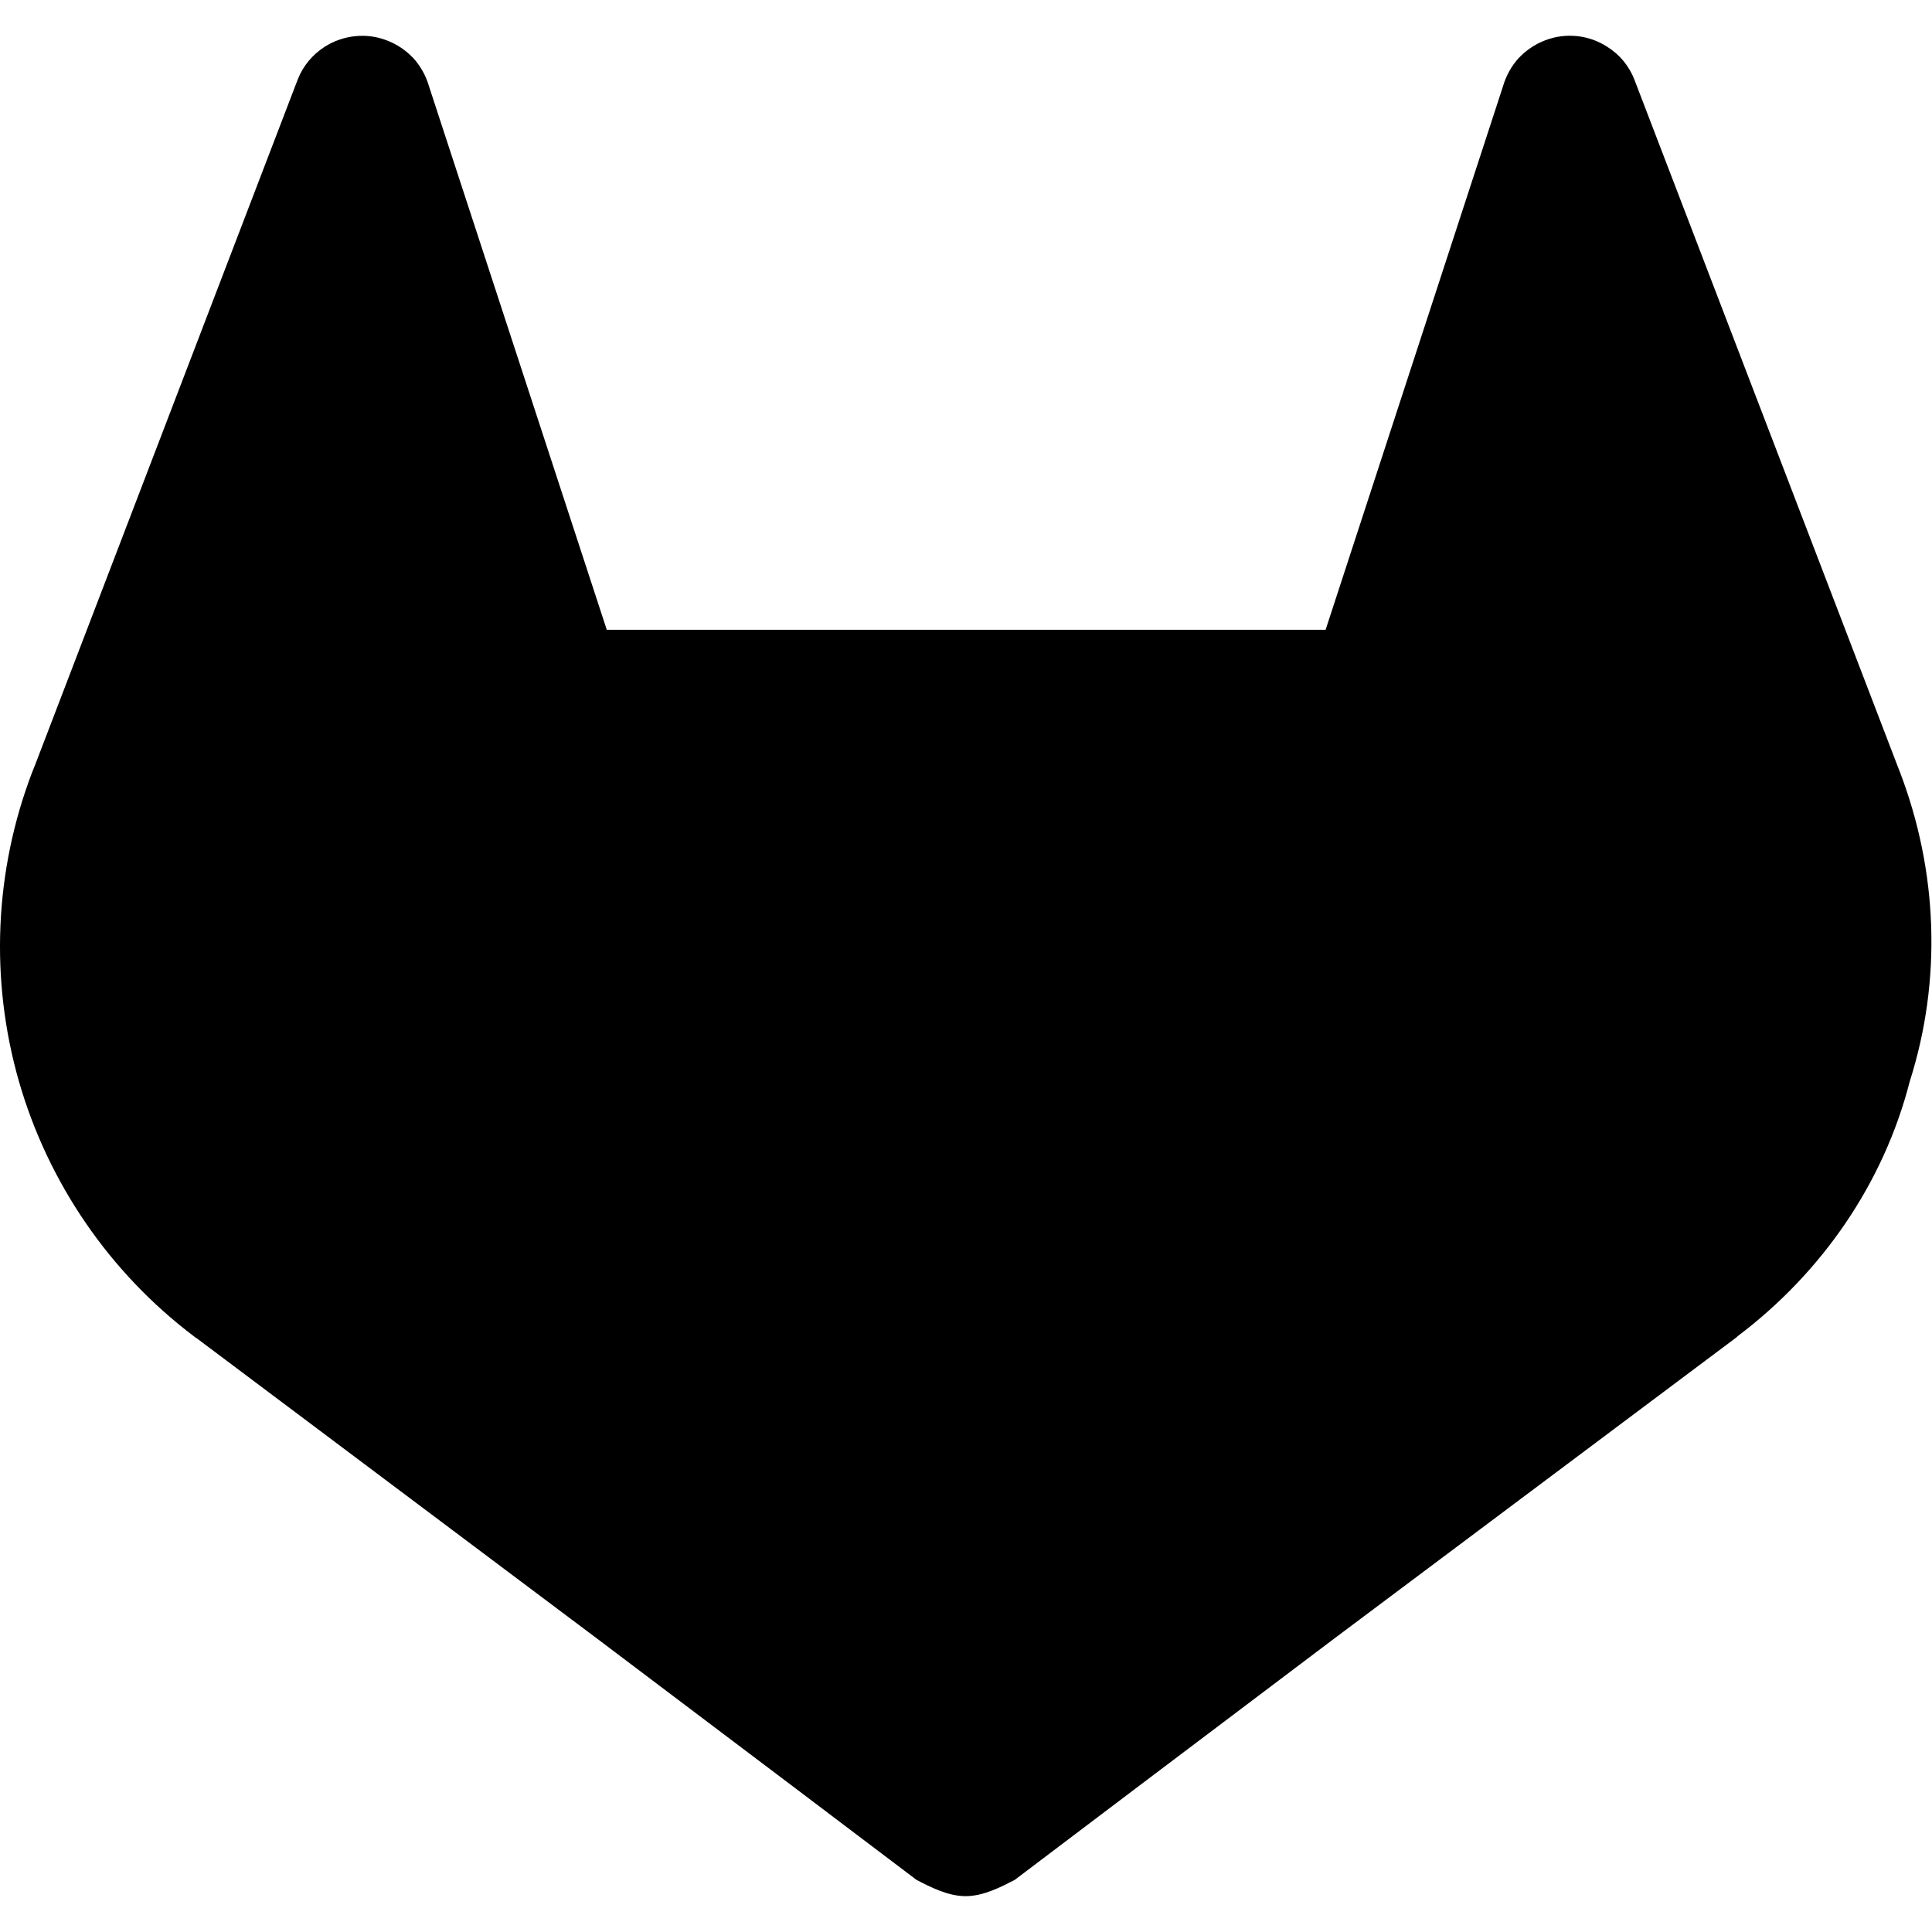
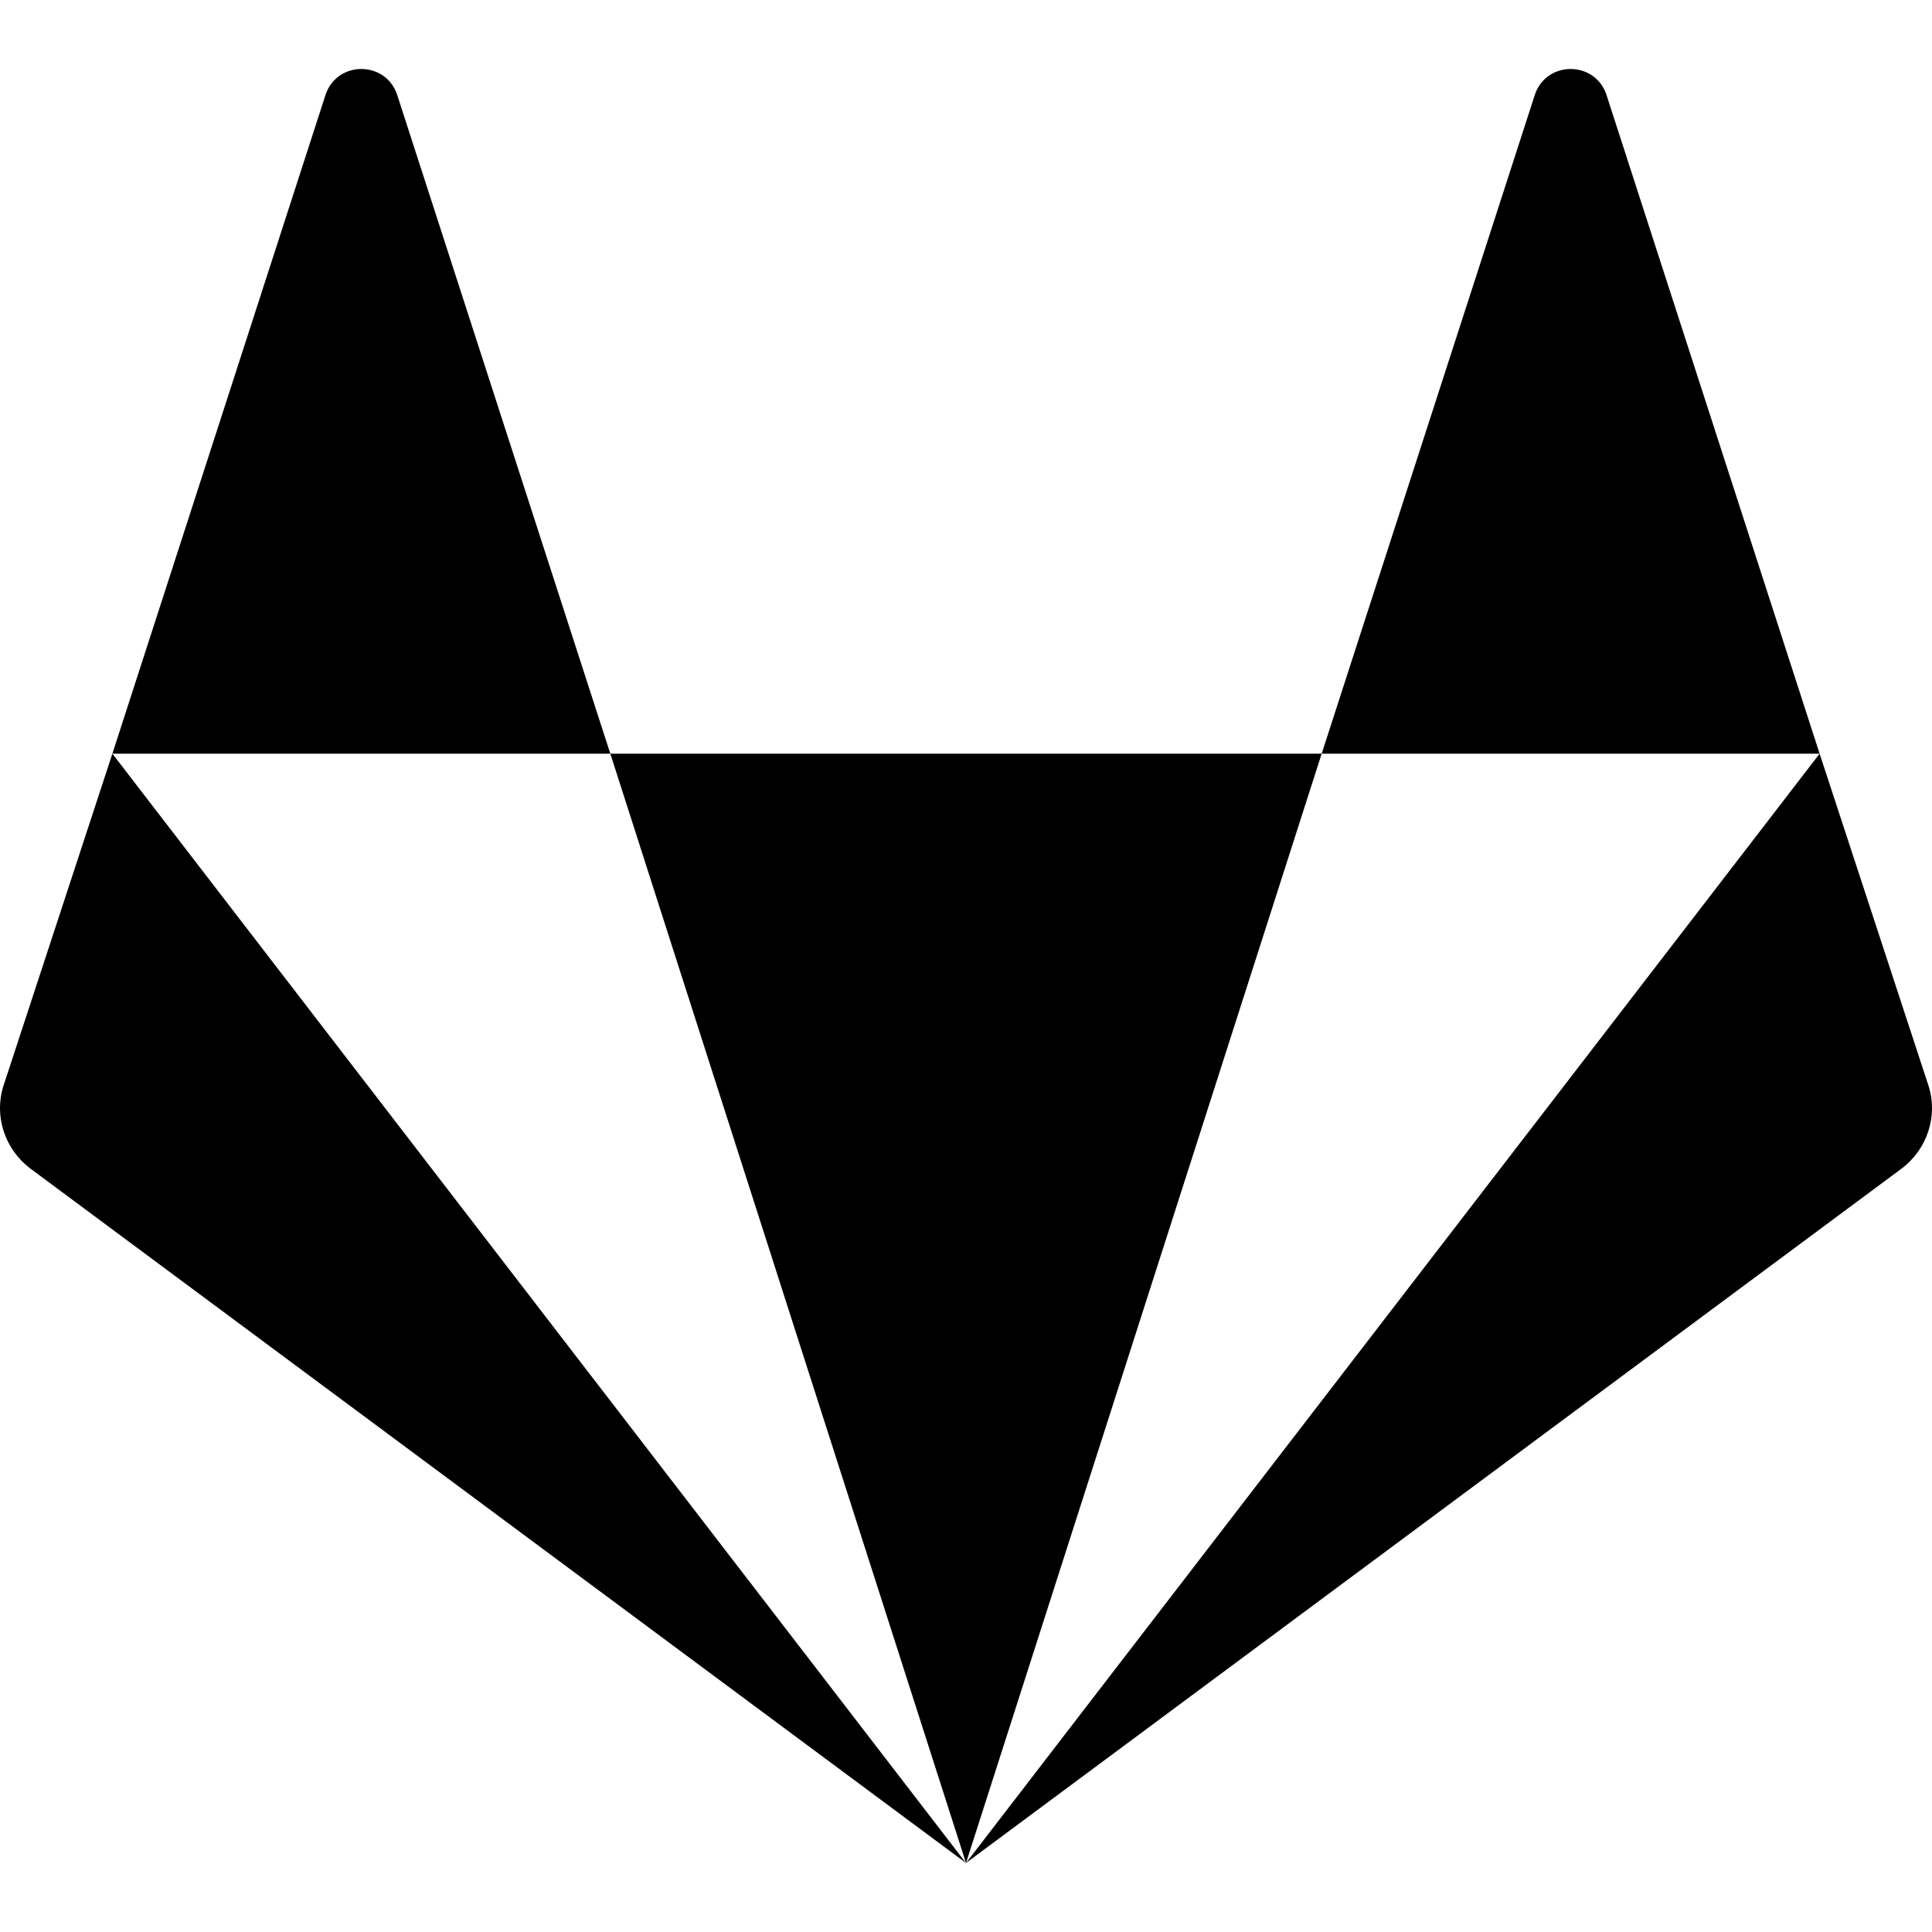
- <svg xmlns="http://www.w3.org/2000/svg" viewBox="0 0 512 512">
-   <path d="M503.5 204.6L502.8 202.8L433.1 21.02C431.7 17.45 429.2 14.43 425.9 12.38C423.5 10.83 420.8 9.865 417.9 9.57C415 9.275 412.2 9.653 409.5 10.68C406.8 11.7 404.4 13.34 402.4 15.46C400.5 17.58 399.1 20.13 398.3 22.9L351.3 166.9H160.8L113.7 22.9C112.9 20.13 111.5 17.59 109.6 15.47C107.6 13.35 105.2 11.72 102.5 10.7C99.86 9.675 96.98 9.295 94.12 9.587C91.26 9.878 88.51 10.83 86.08 12.38C82.84 14.43 80.33 17.45 78.92 21.02L9.267 202.8L8.543 204.6C-1.484 230.8-2.72 259.6 5.023 286.6C12.77 313.5 29.07 337.3 51.47 354.2L51.74 354.4L52.33 354.8L158.3 434.3L210.9 474L242.9 498.2C246.6 500.1 251.2 502.5 255.9 502.5C260.6 502.5 265.2 500.1 268.9 498.2L300.9 474L353.5 434.3L460.2 354.4L460.5 354.1C482.9 337.2 499.2 313.5 506.1 286.6C514.7 259.6 513.5 230.8 503.5 204.6z" />
+ <svg xmlns="http://www.w3.org/2000/svg" style="enable-background:new 0 0 512 512;" version="1.1" viewBox="0 0 512 512" xml:space="preserve">
+   <path d="M29.782 199.732L256 493.714 8.074 309.699c-6.856-5.142-9.712-13.996-7.141-21.993l28.849-87.974zm75.405-174.806c-3.142-8.854-15.709-8.854-18.851 0L29.782 199.732h131.961L105.187 24.926zm56.556 174.806L256 493.714l94.257-293.982H161.743zm349.324 87.974l-28.849-87.974L256 493.714l247.926-184.015c6.855-5.142 9.711-13.996 7.141-21.993zm-85.404-262.78c-3.142-8.854-15.709-8.854-18.851 0l-56.555 174.806h131.961L425.663 24.926z" />
</svg>
